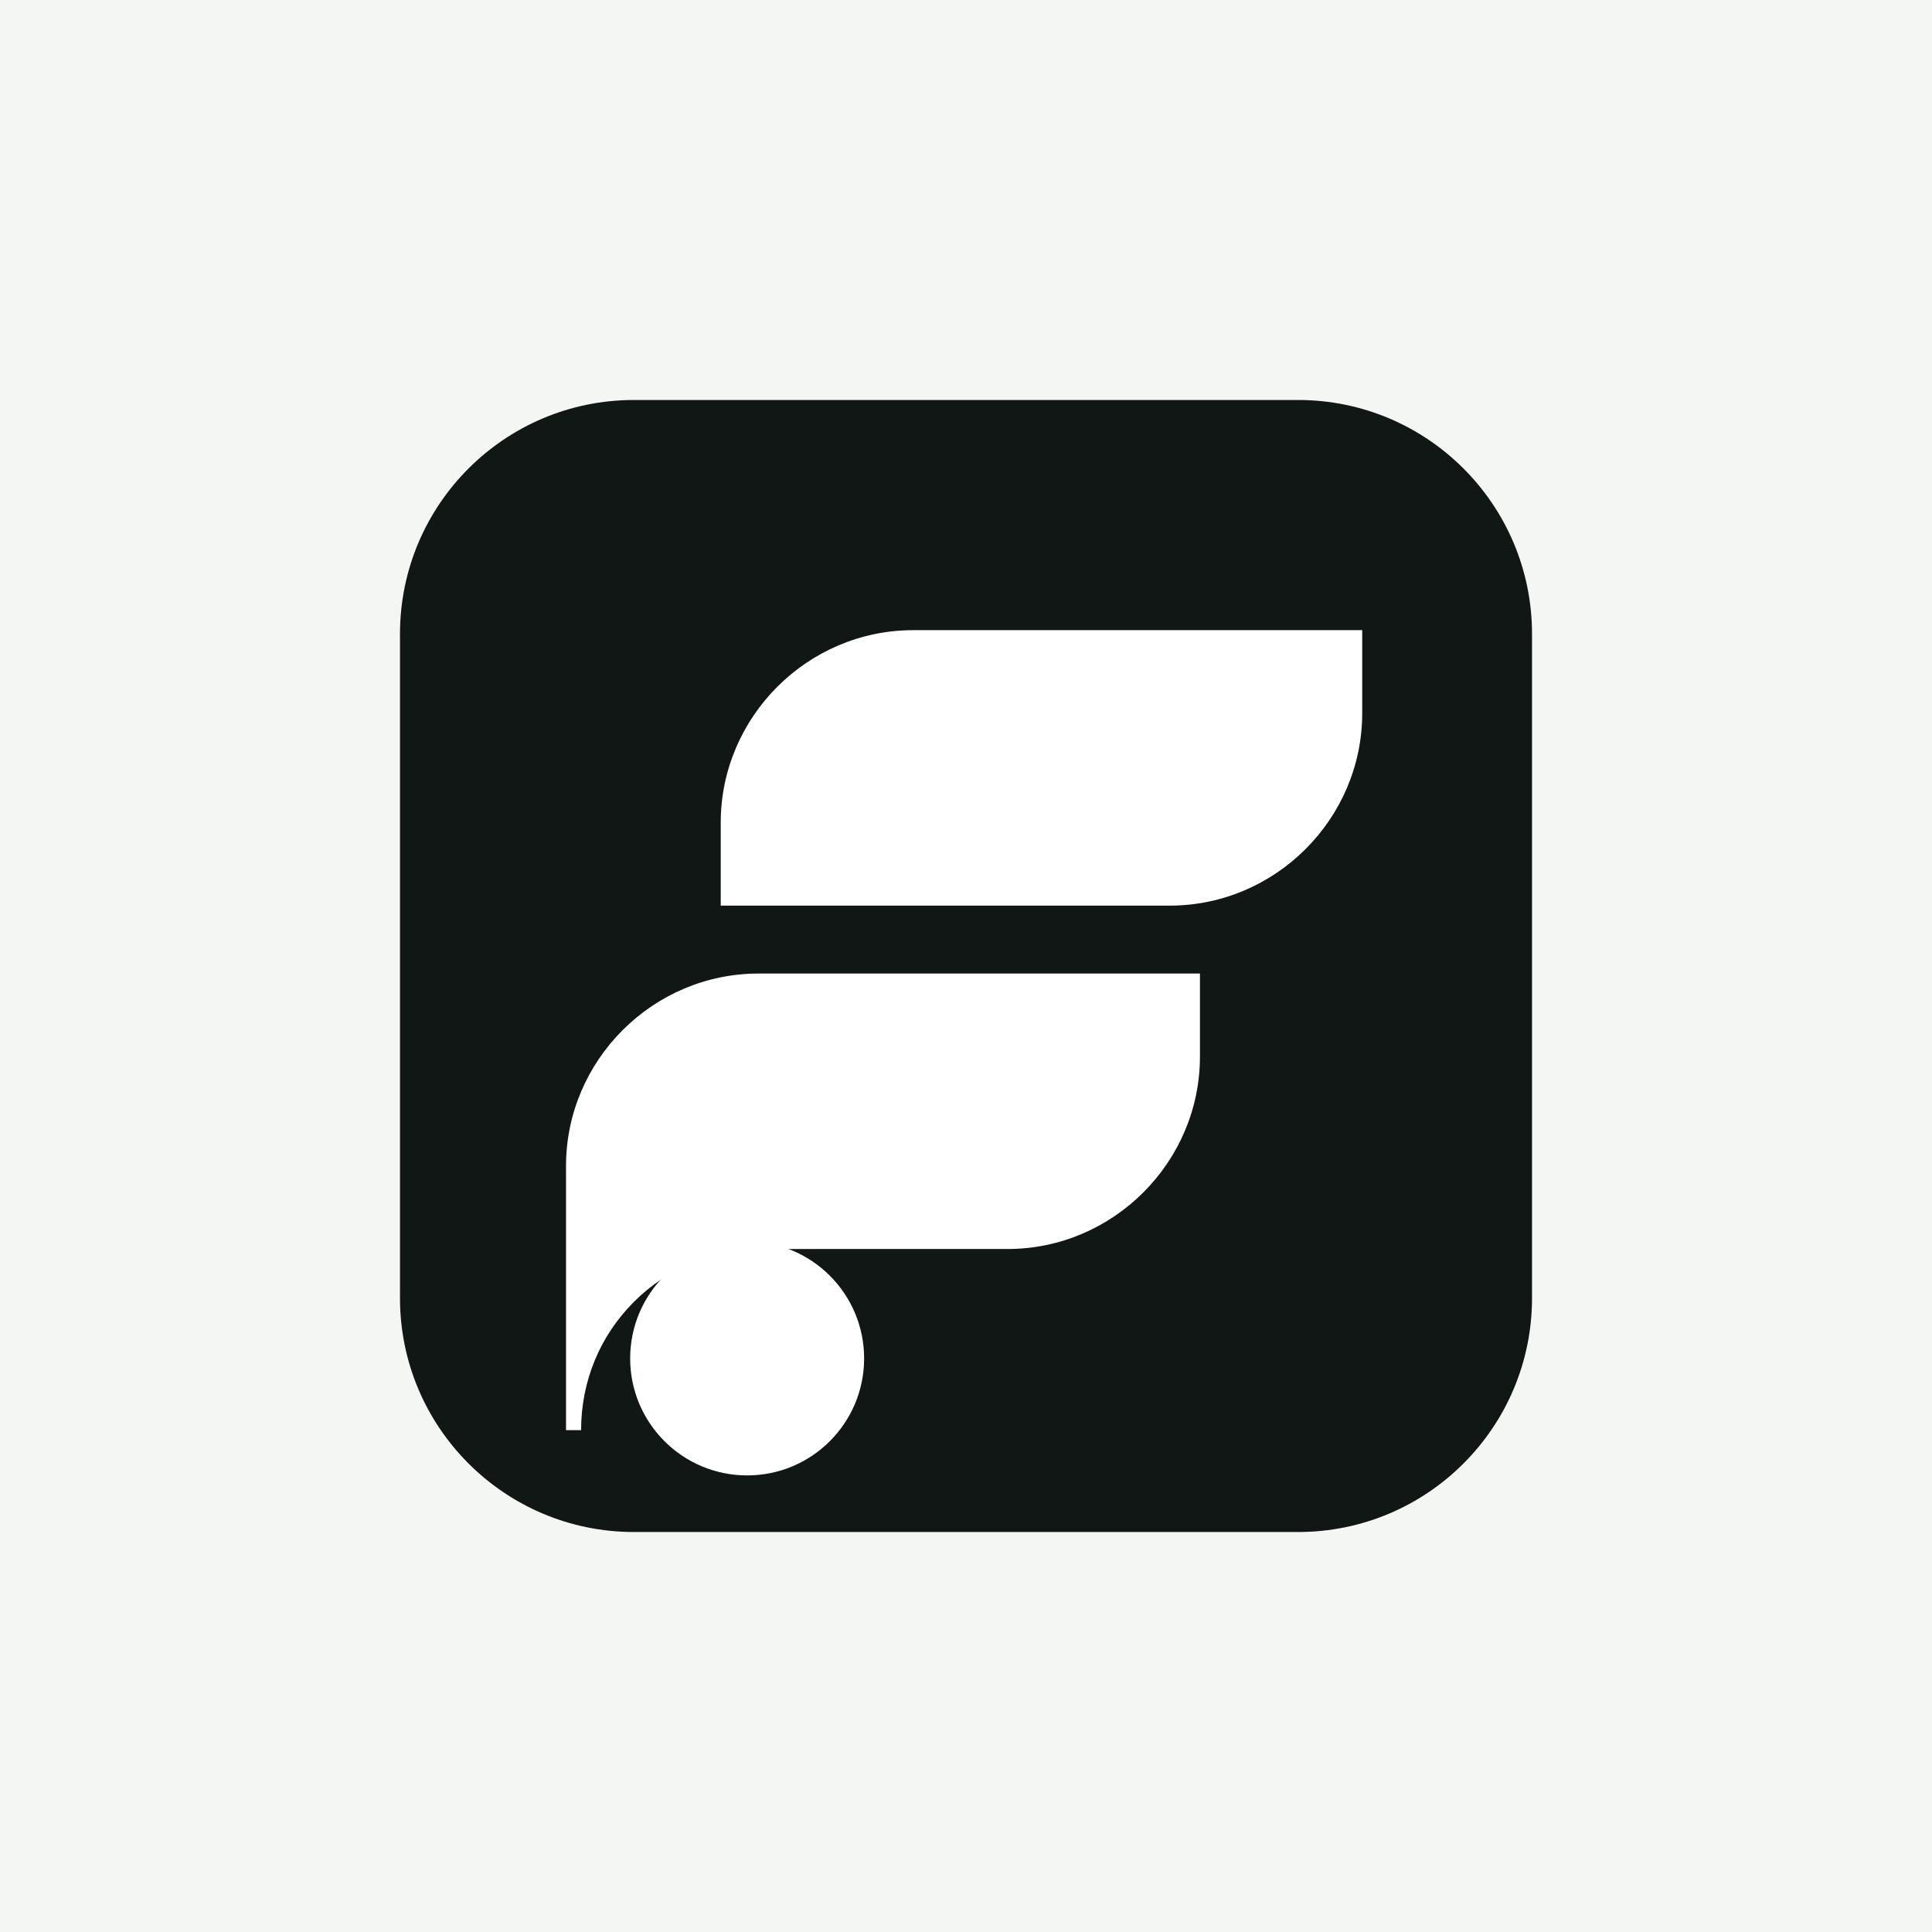
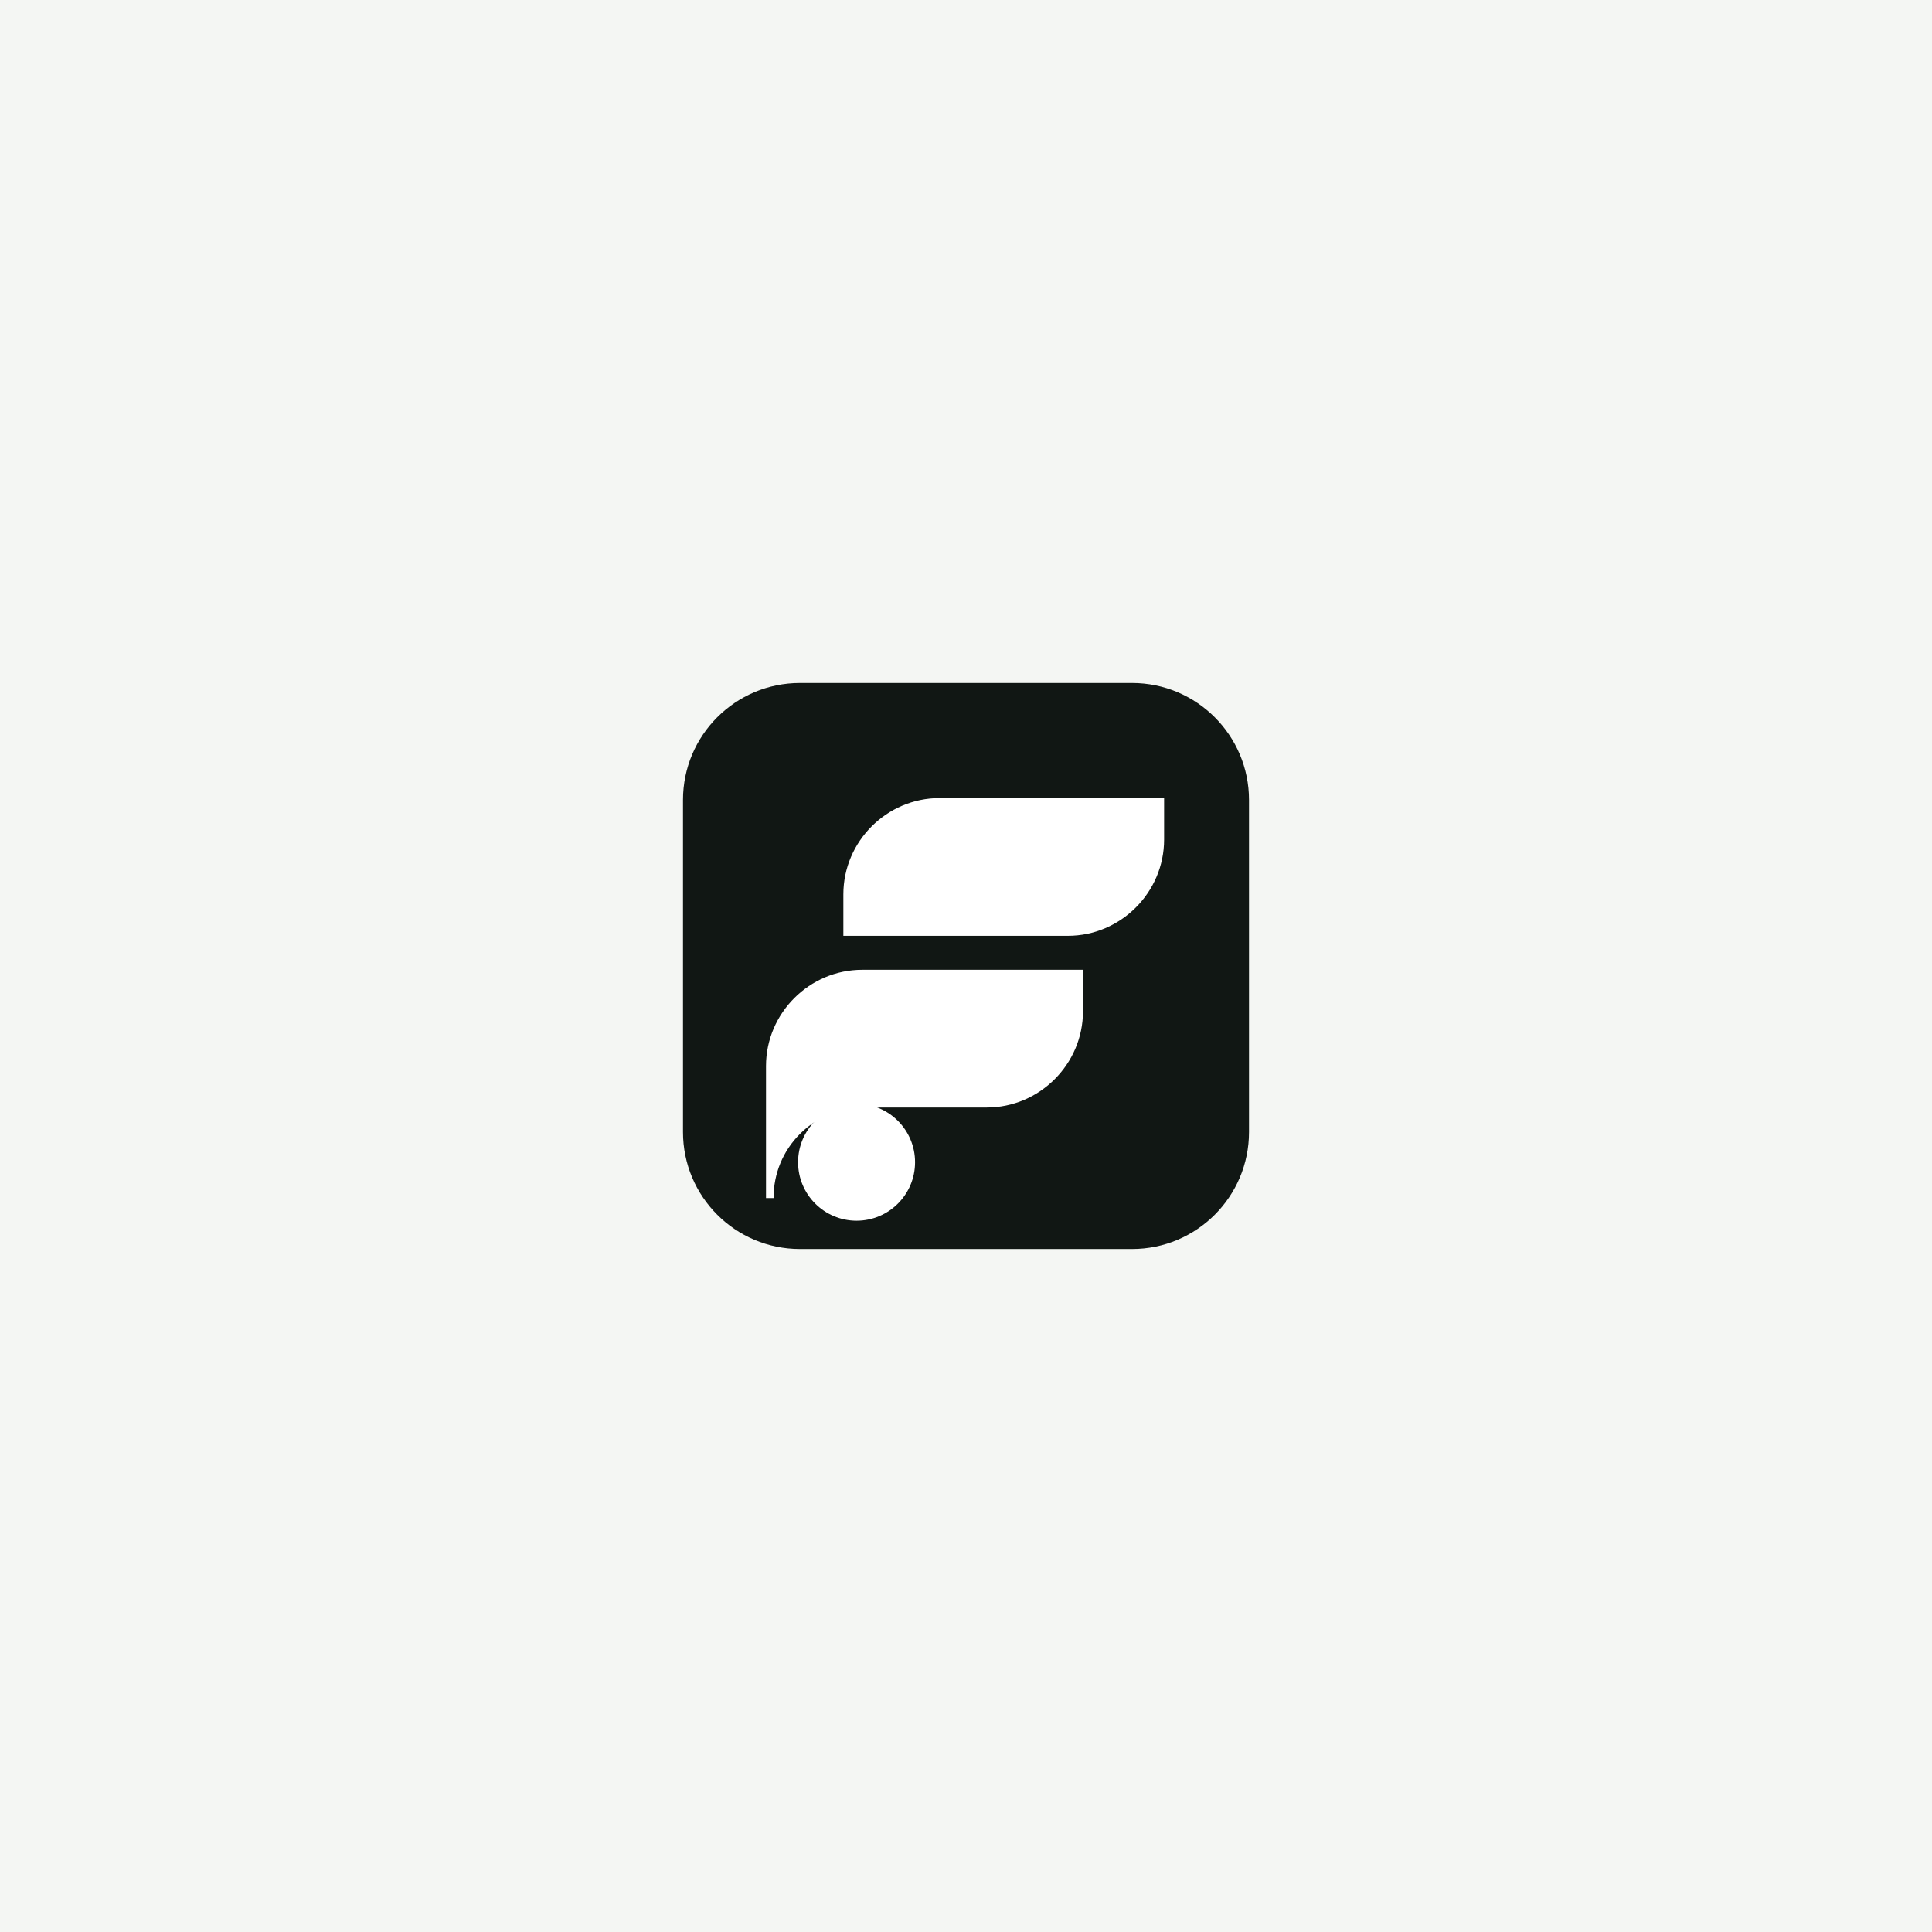
<svg xmlns="http://www.w3.org/2000/svg" viewBox="0 0 512 512">
  <rect width="512" height="512" fill="#f4f6f3" />
-   <rect x="106" y="106" width="300" height="300" rx="62" fill="#111714" />
-   <path fill="#fff" d="M191 167h170v22c0 28-23 51-51 51H191v-22c0-28 23-51 51-51Z" />
-   <path fill="#fff" d="M150 258h168v22c0 28-23 51-51 51h-65c-13 0-25 5-34 14s-14 21-14 34h-4v-70c0-28 23-51 51-51Z" />
-   <circle cx="198" cy="360" r="31" fill="#fff" />
+   <rect x="181" y="181" width="150" height="150" rx="31" fill="#111714" />
+   <path fill="#fff" d="M223.5 211.5h85v11c0 14-11.5 25.5-25.5 25.5h-59.5v-11c0-14 11.5-25.5 25.5-25.5Z" />
+   <path fill="#fff" d="M203 257h84v11c0 14-11.5 25.5-25.5 25.5H229c-6.5 0-12.5 2.5-17 7s-7 10.5-7 17h-2v-35c0-14 11.5-25.5 25.5-25.5Z" />
+   <circle cx="227" cy="308" r="15.5" fill="#fff" />
</svg>
